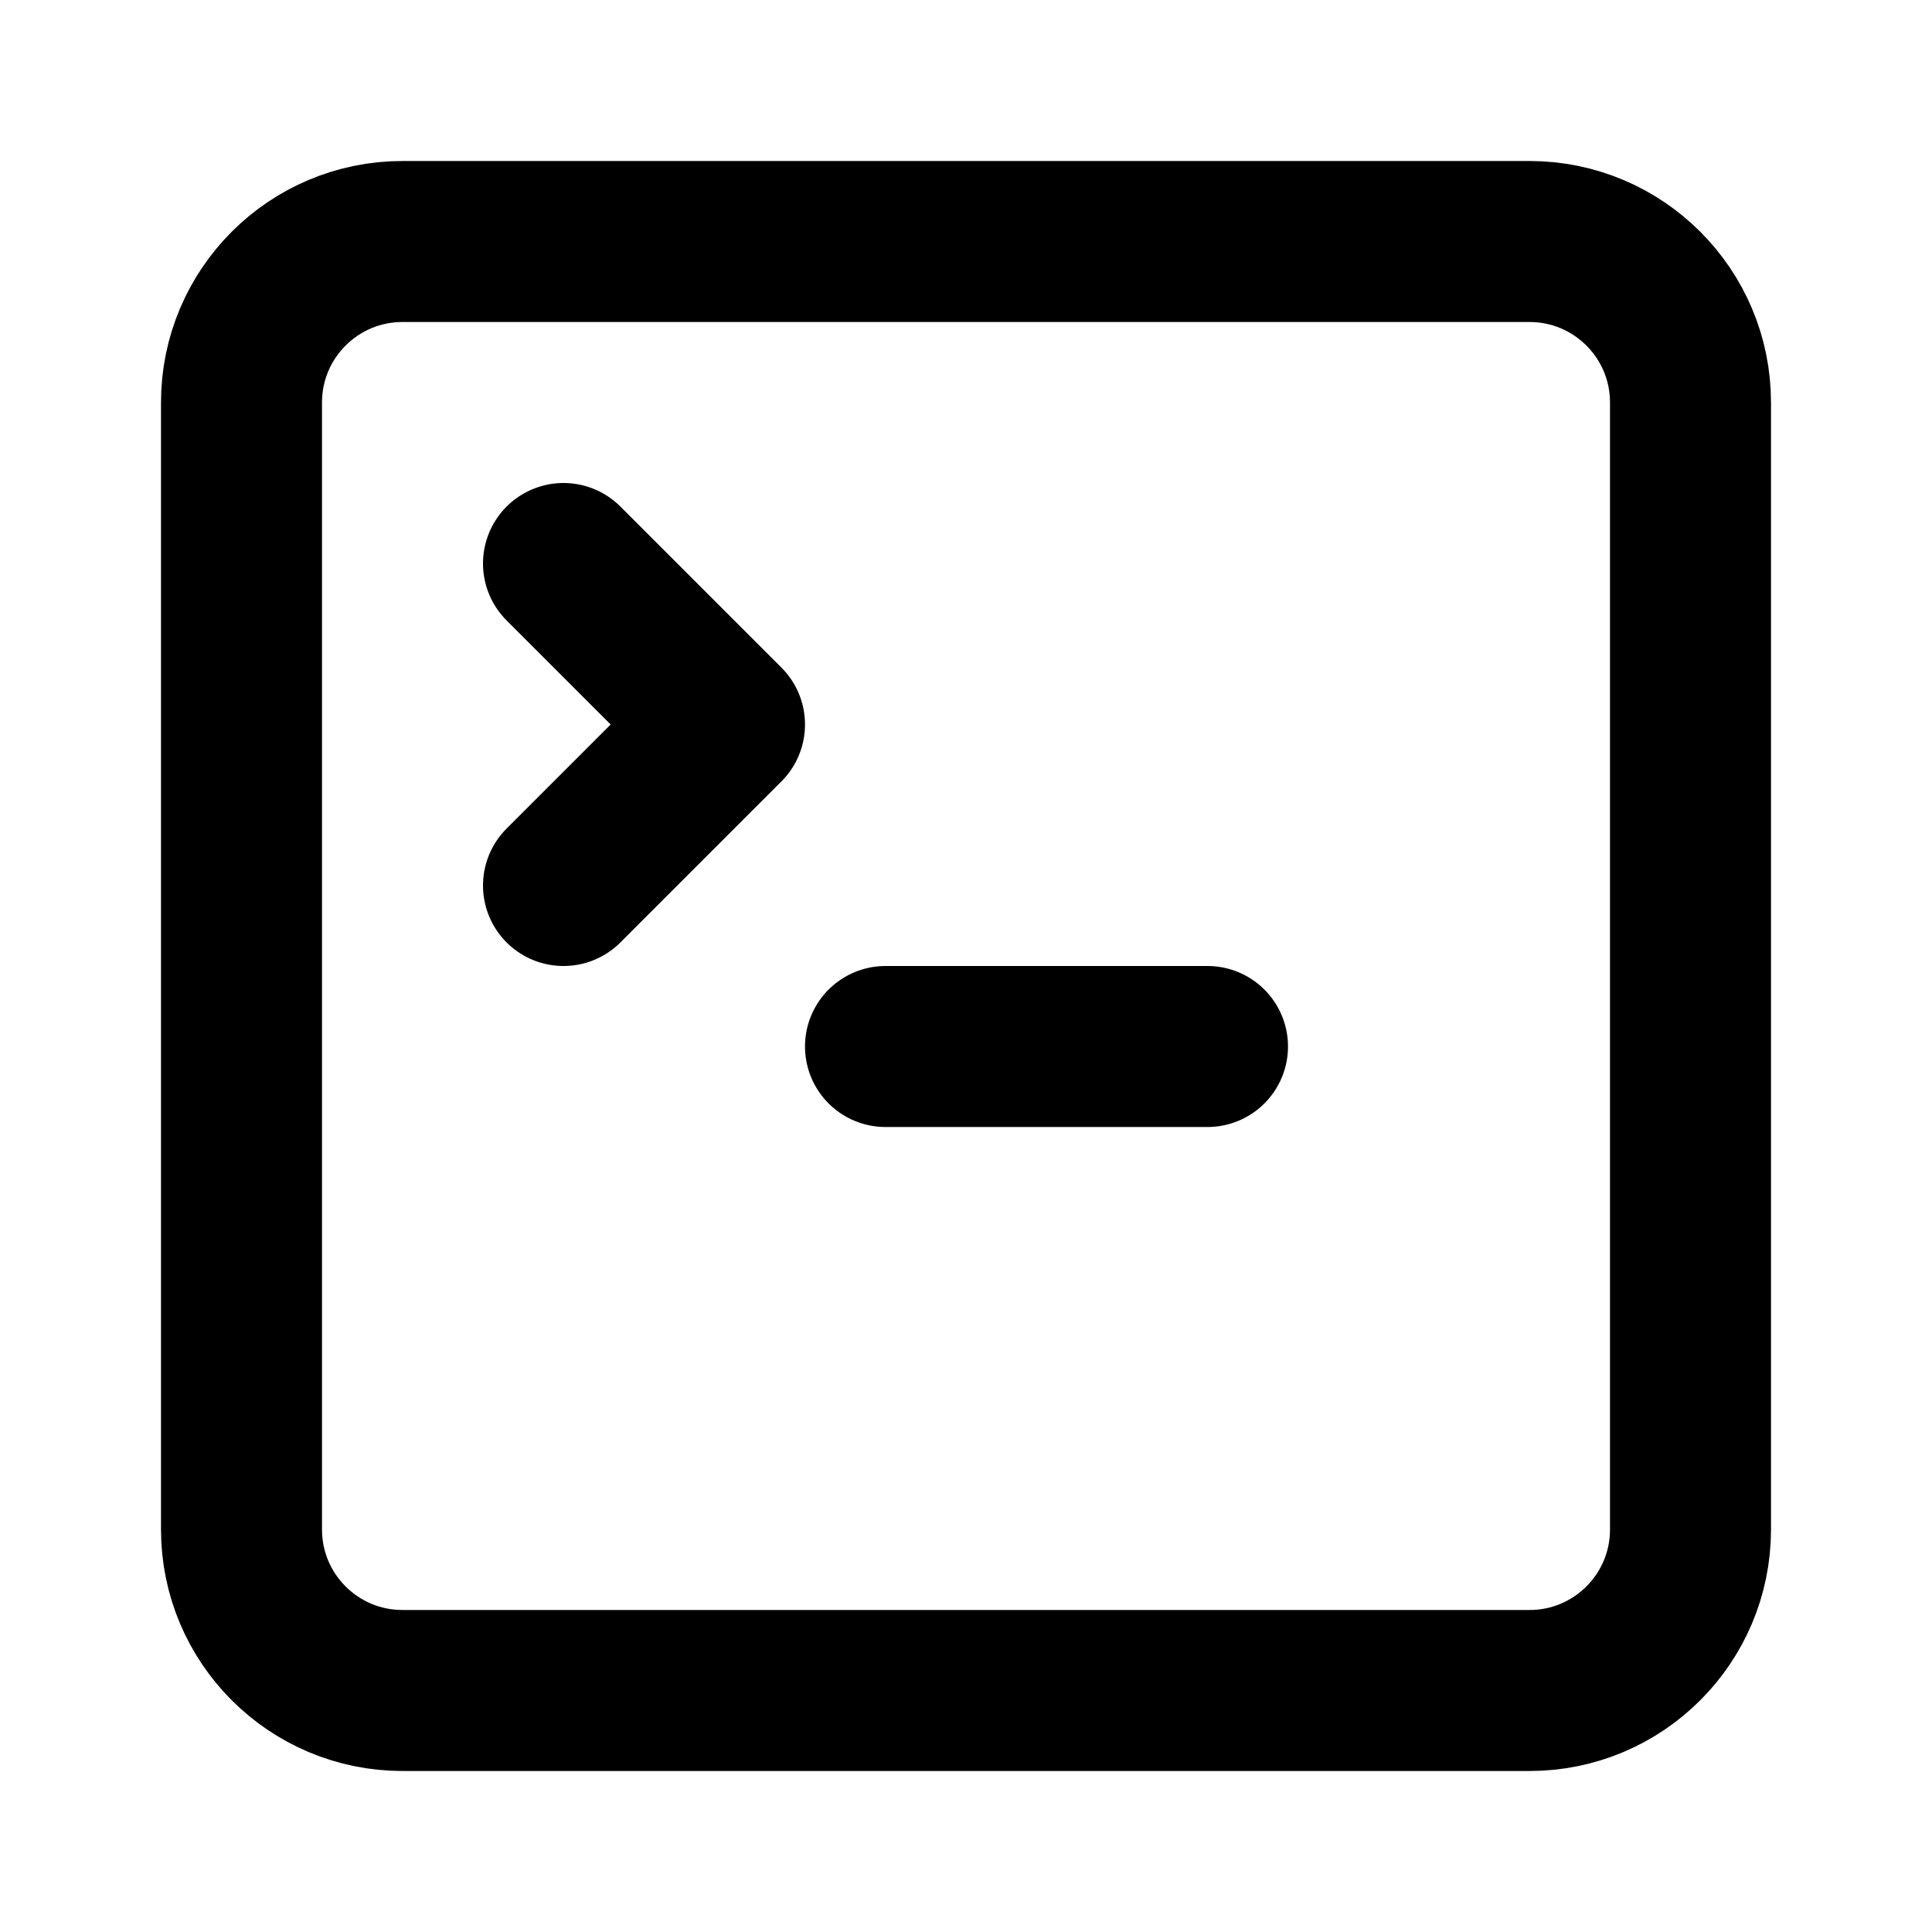
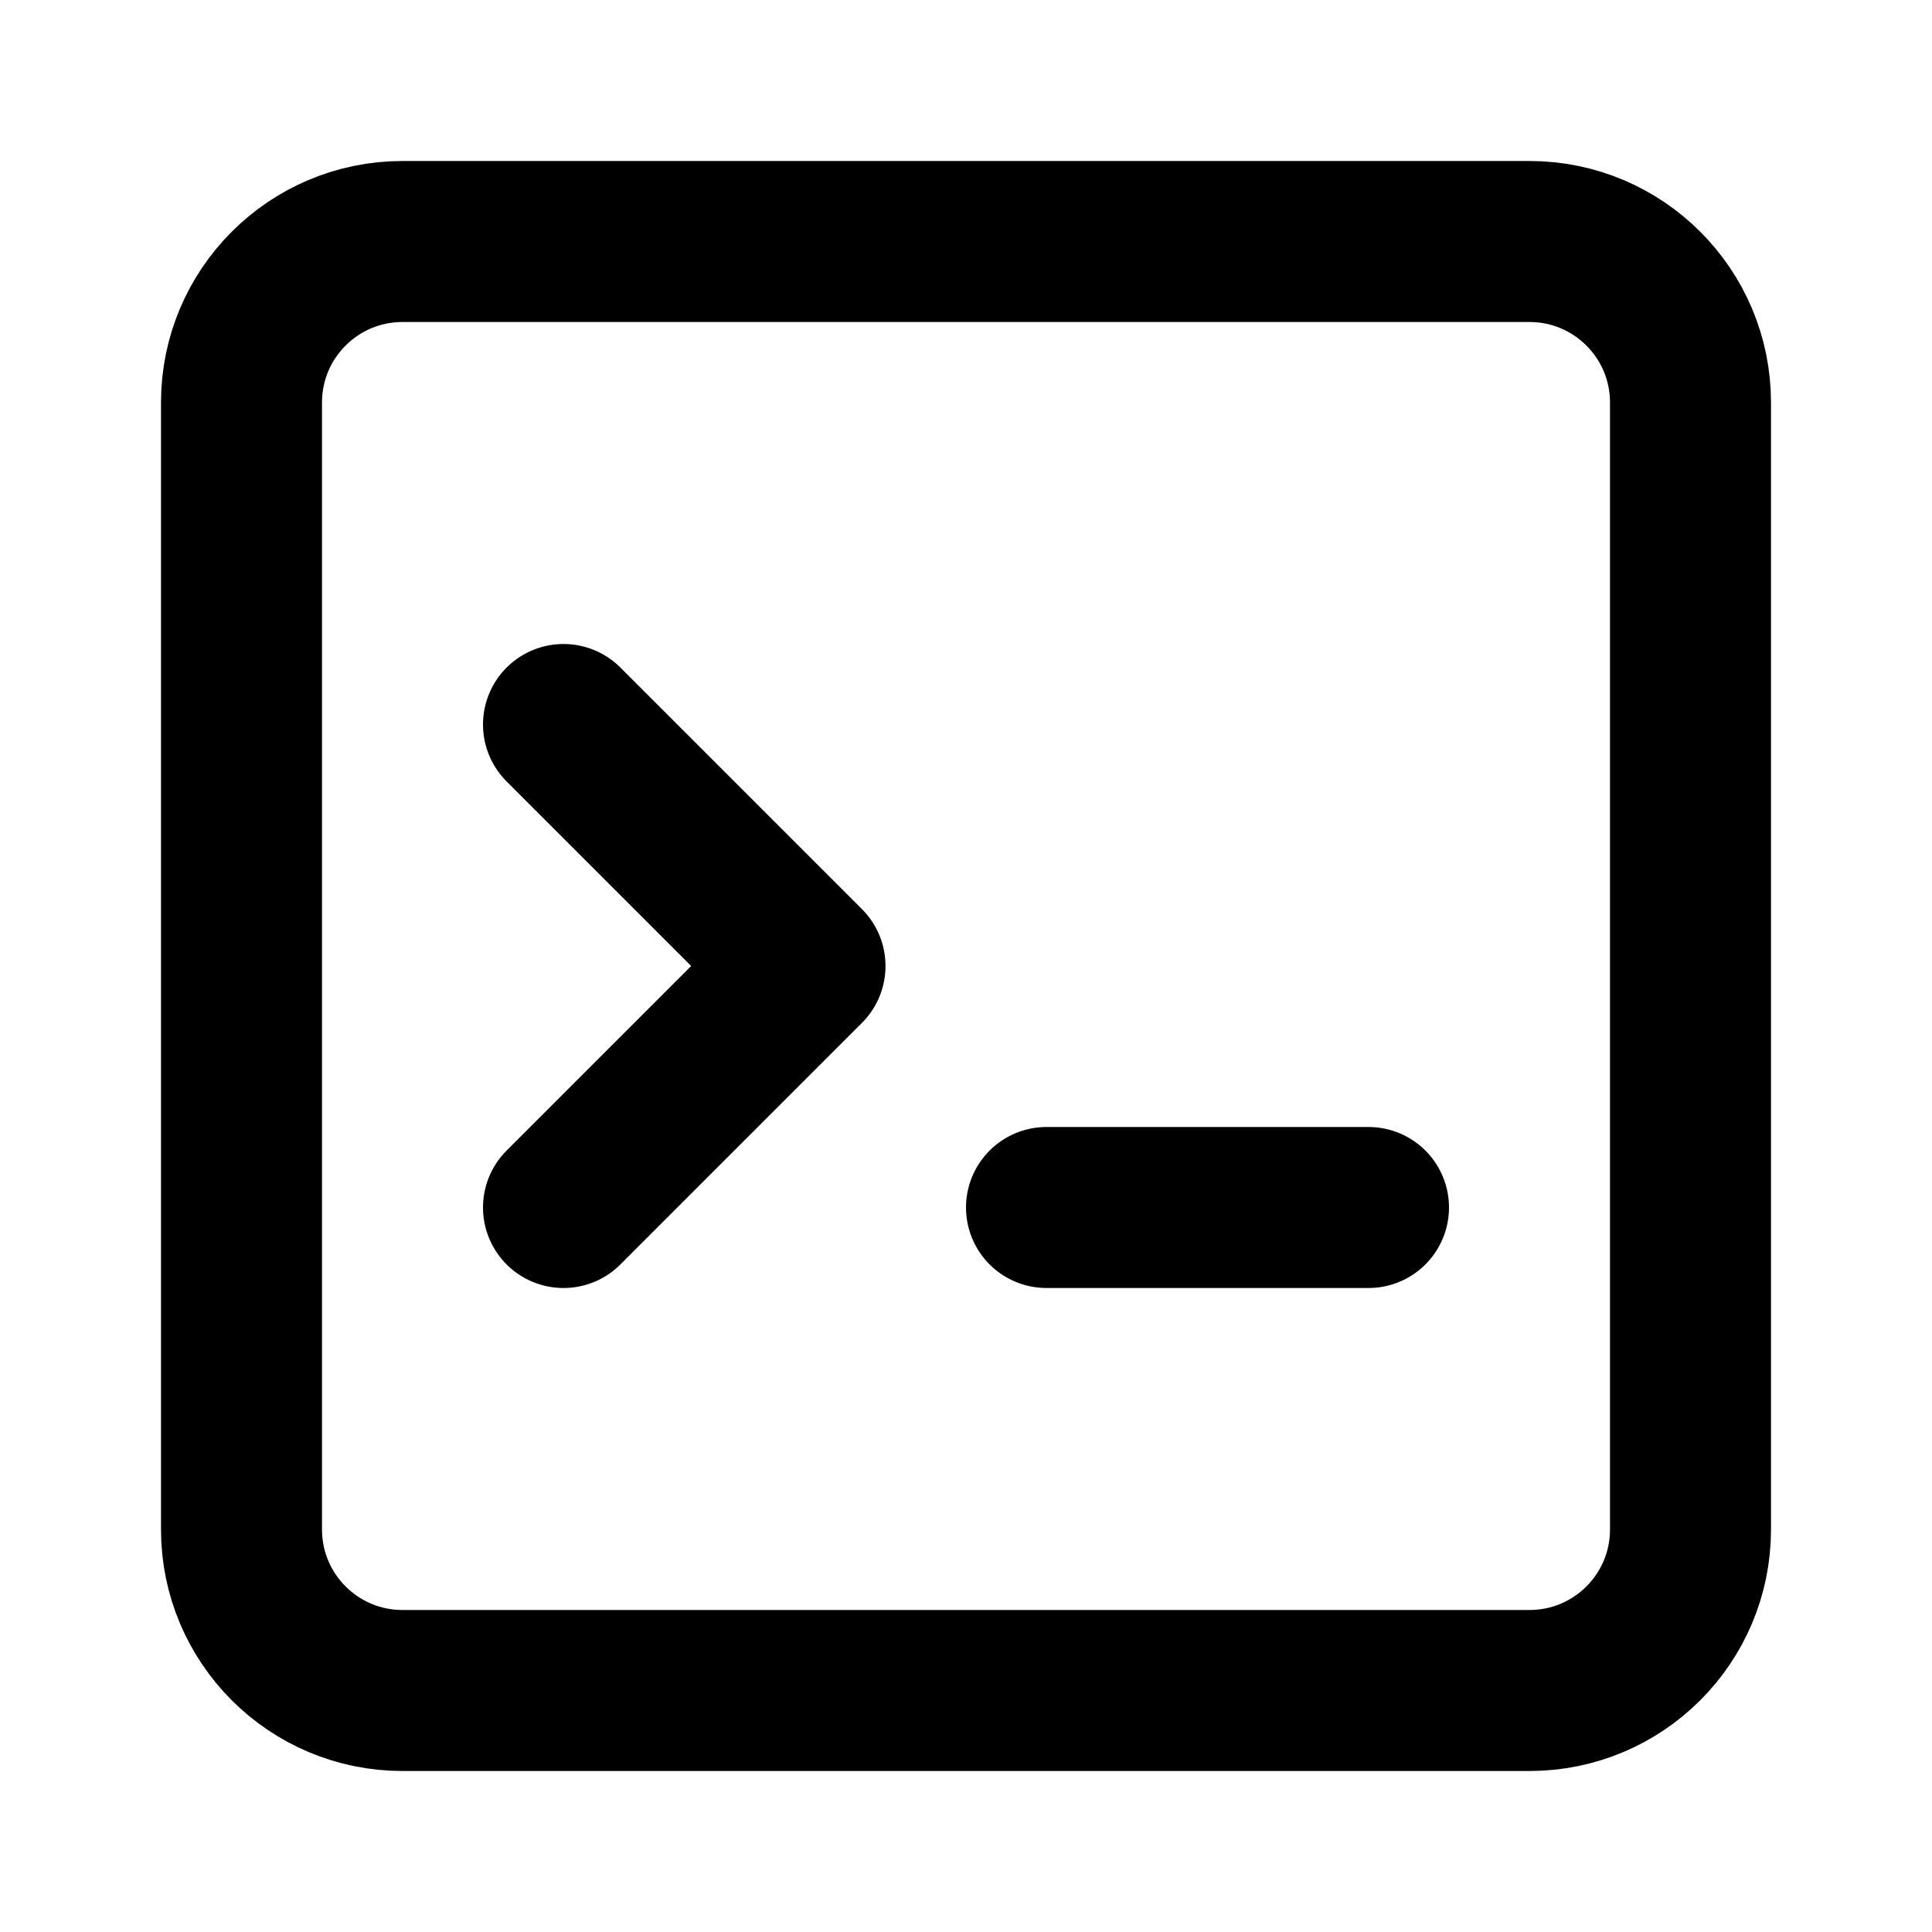
<svg xmlns="http://www.w3.org/2000/svg" width="24" height="24" viewBox="0 0 24 24" fill="none" stroke="currentColor" stroke-width="2" stroke-linecap="round" stroke-linejoin="round">
-   <path d="m7 11 2-2-2-2" />
-   <path d="M11 13h4" />
+   <path d="m7 9 3 3-3 3" />
+   <path d="M13 15h4" />
  <rect width="18" height="18" x="3" y="3" rx="2" ry="2" />
</svg>
